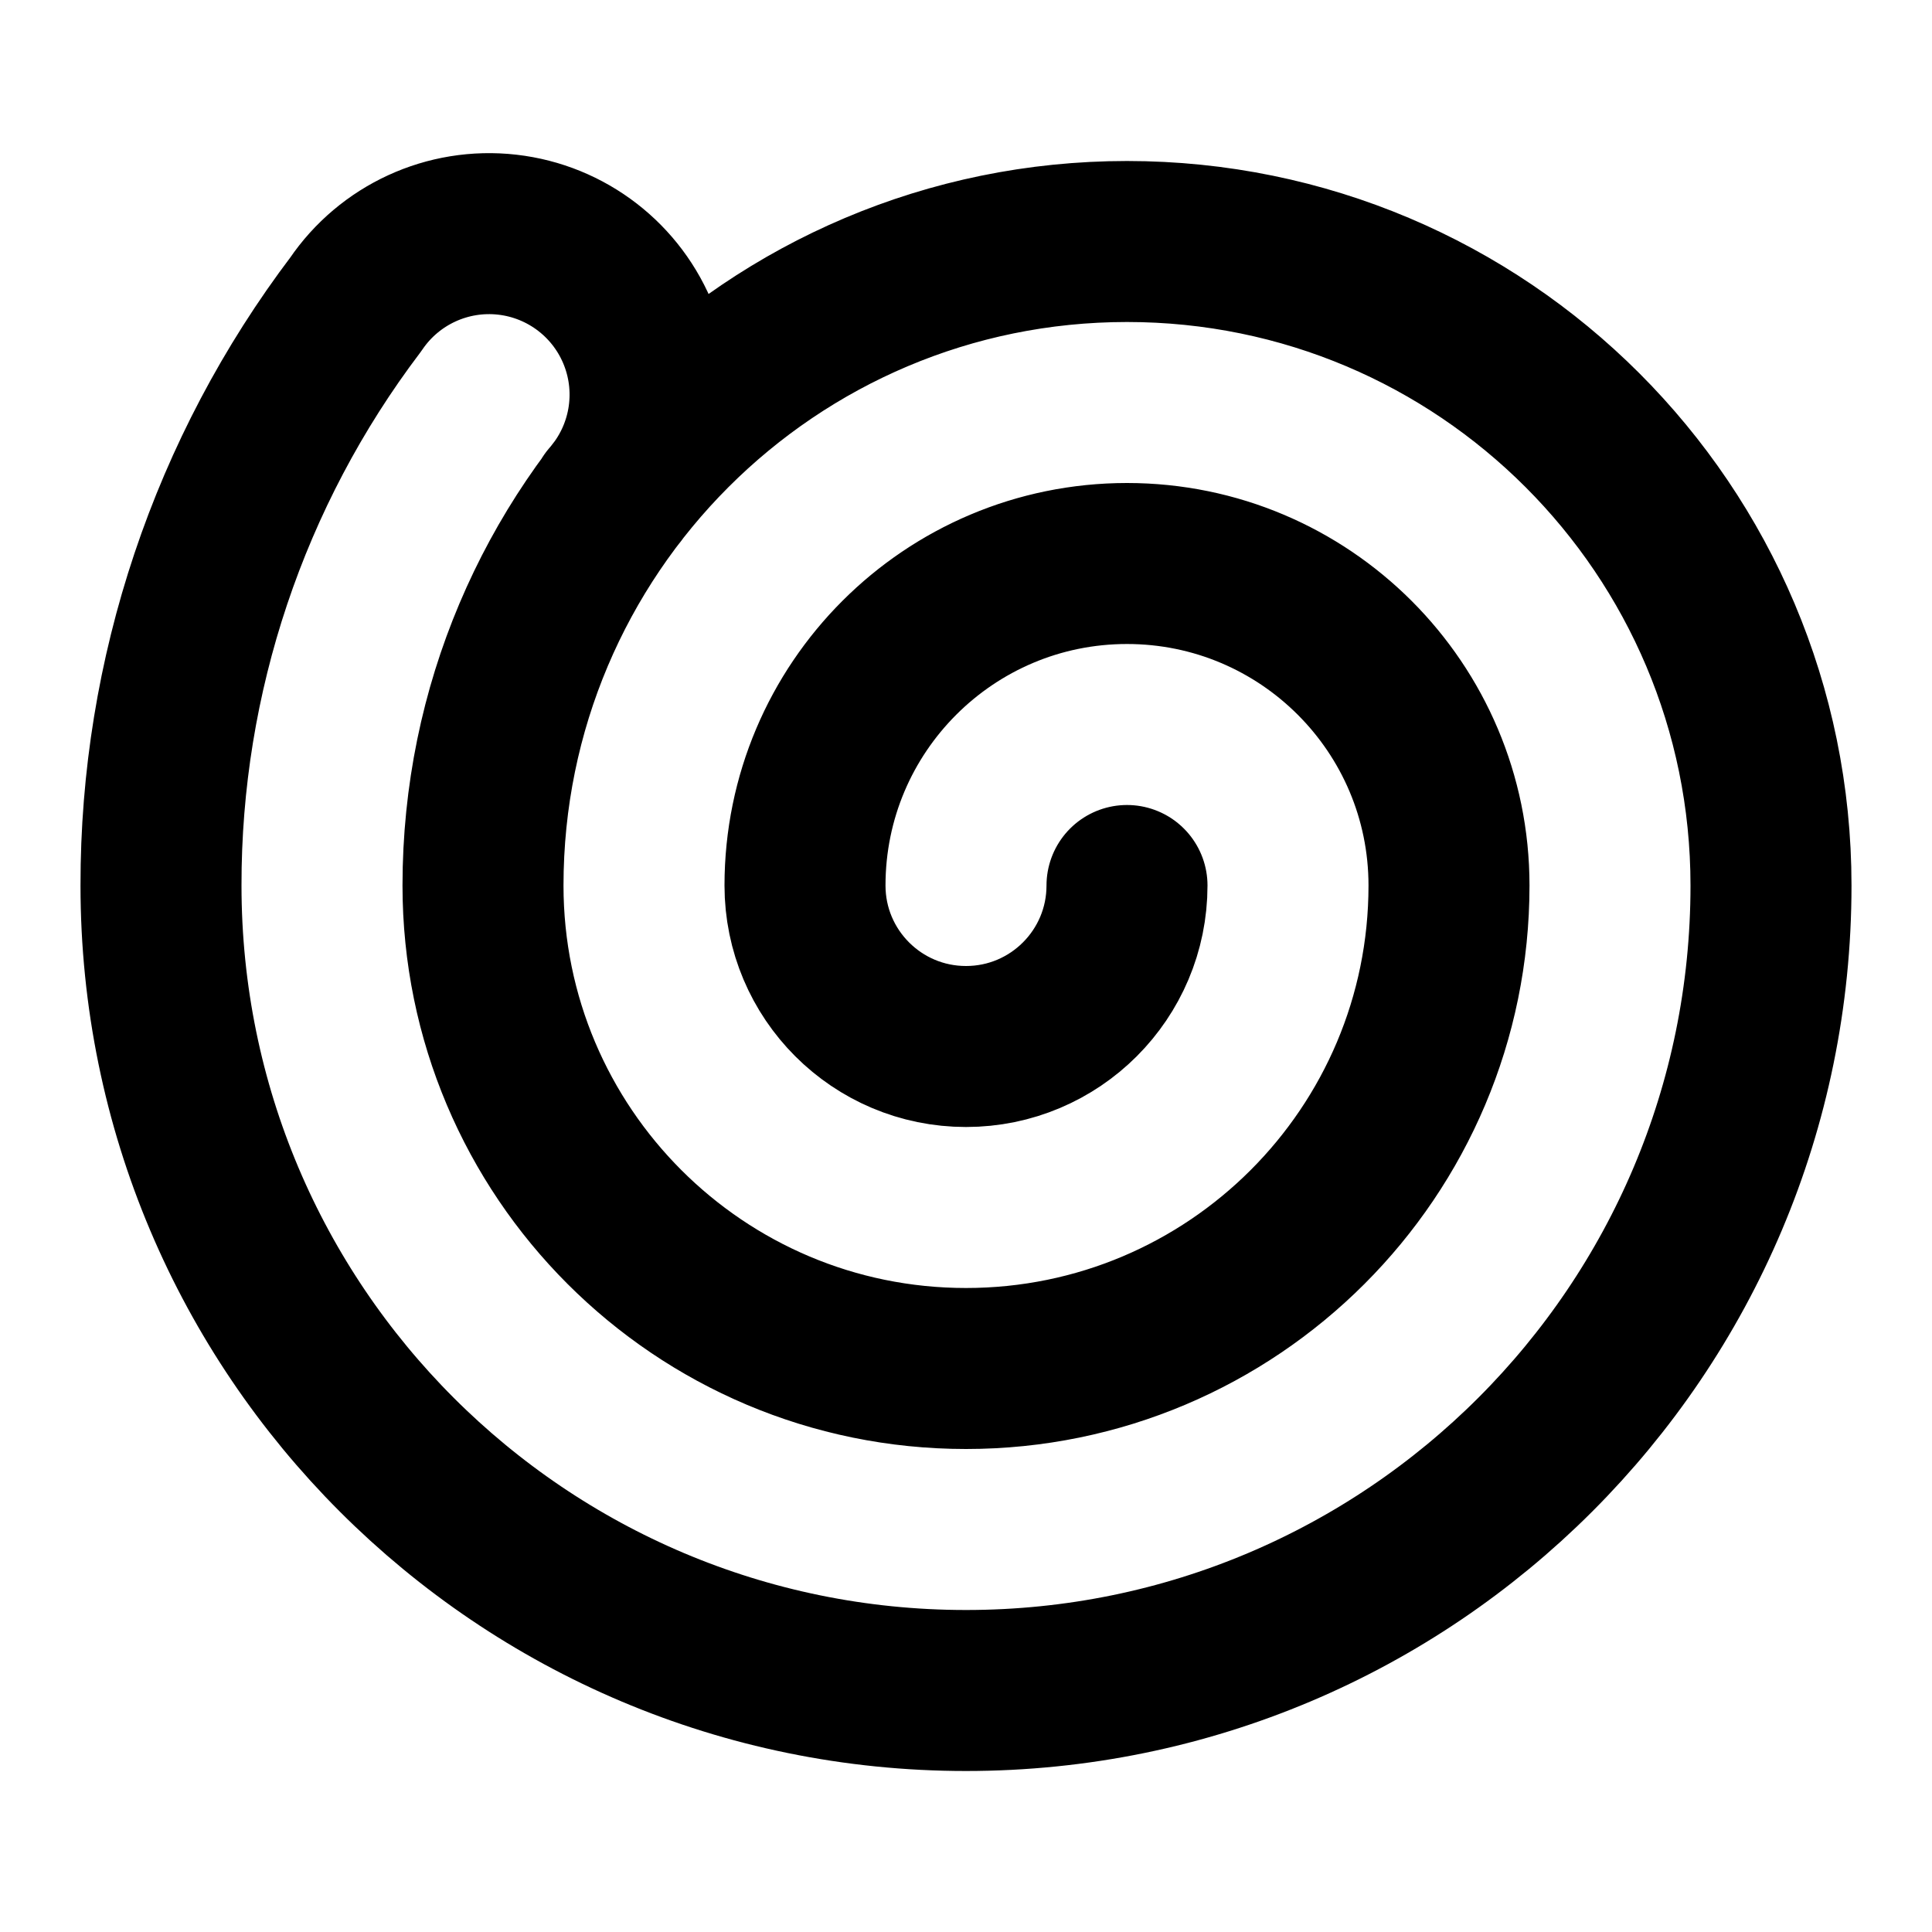
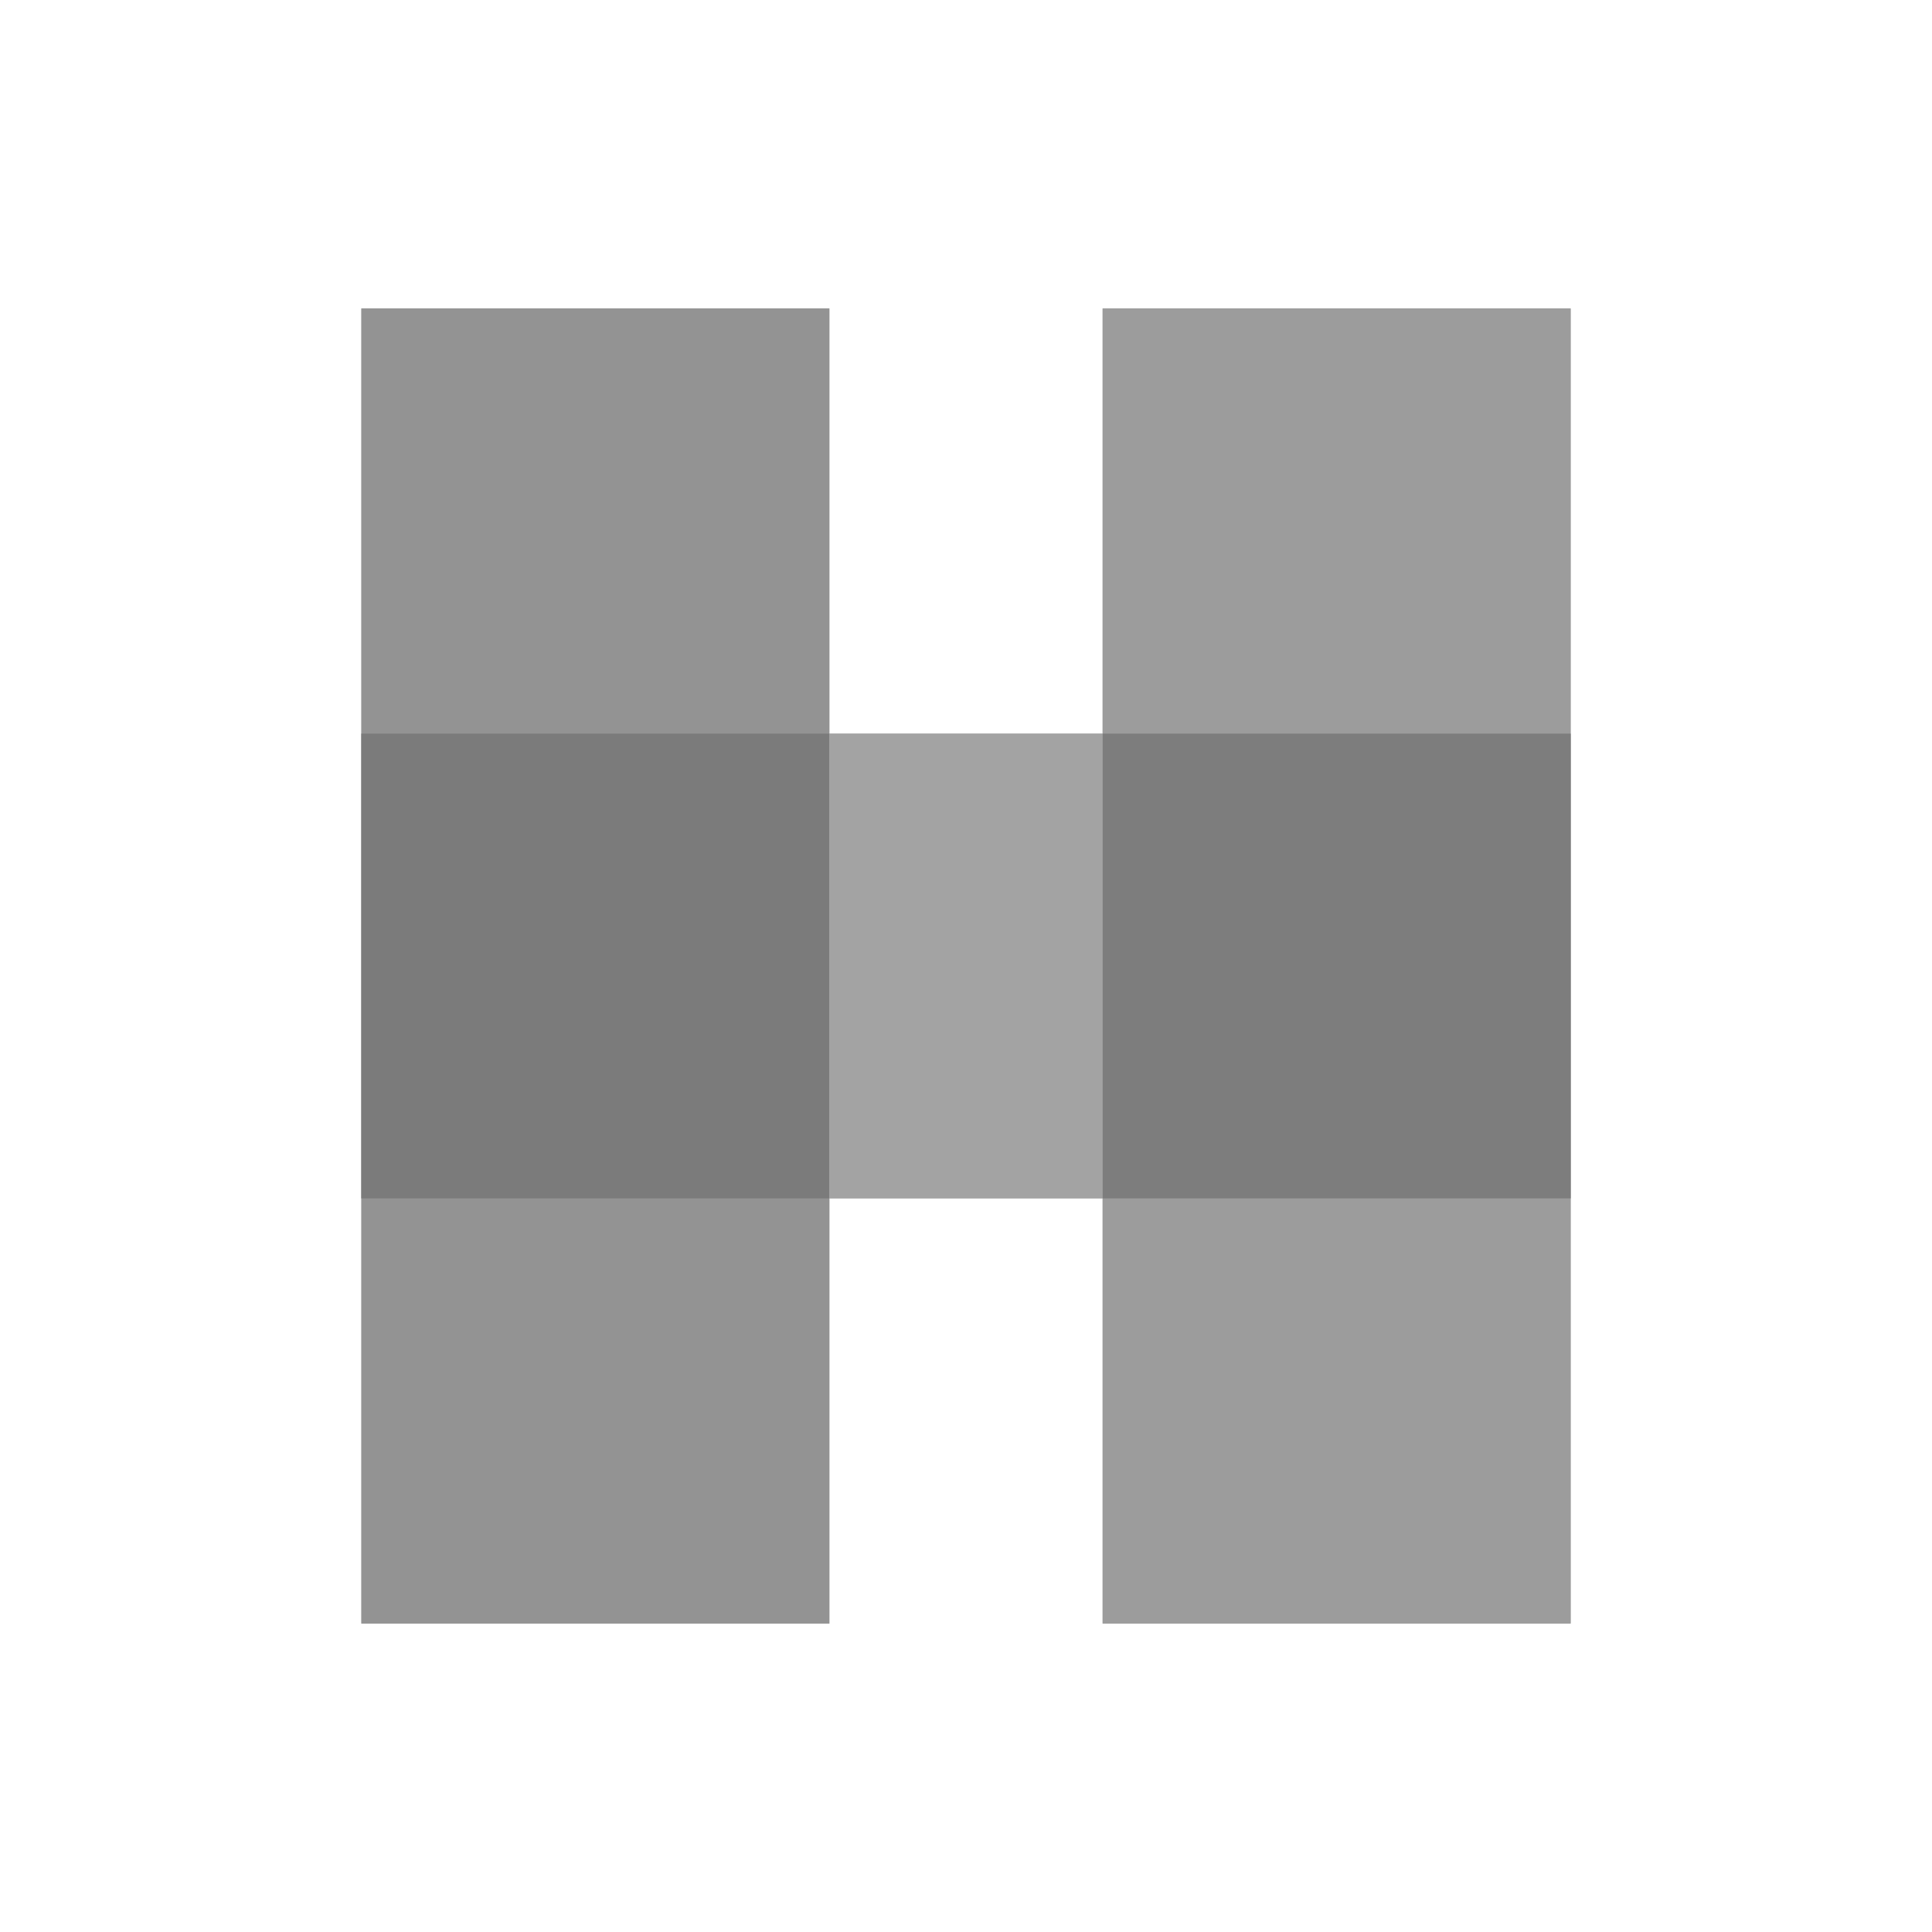
- <svg xmlns="http://www.w3.org/2000/svg" width="24" height="24" viewBox="0 0 24 24" fill="none" stroke="currentColor" stroke-width="2" stroke-linecap="round" stroke-linejoin="round" class="lucide lucide-shell">
-   <path d="M14 11a2 2 0 1 1-4 0 4 4 0 0 1 8 0 6 6 0 0 1-12 0 8 8 0 0 1 16 0 10 10 0 1 1-20 0 11.93 11.93 0 0 1 2.42-7.22 2 2 0 1 1 3.16 2.44" />
+ <svg xmlns="http://www.w3.org/2000/svg" width="120" height="120" viewBox="0 0 120 120" version="1.1" id="svg5" xml:space="preserve">
+   <defs id="defs2">
+     <filter style="color-interpolation-filters:sRGB;" id="filter352" x="0" y="0" width="1" height="1">
+       <feColorMatrix values="0.21 0.72 0.072 -0.09 0 0.21 0.72 0.072 -0.09 0 0.21 0.72 0.072 -0.09 0 0 0 0 1 0 " id="feColorMatrix350" result="fbSourceGraphic" />
+       <feColorMatrix result="fbSourceGraphicAlpha" in="fbSourceGraphic" values="0 0 0 -1 0 0 0 0 -1 0 0 0 0 -1 0 0 0 0 1 0" id="feColorMatrix366" />
+       <feColorMatrix id="feColorMatrix368" values="0.21 0.72 0.072 0.01 0 0.21 0.72 0.072 0.01 0 0.21 0.72 0.072 0.01 0 0 0 0 1 0 " in="fbSourceGraphic" result="fbSourceGraphic" />
+       <feColorMatrix result="fbSourceGraphicAlpha" in="fbSourceGraphic" values="0 0 0 -1 0 0 0 0 -1 0 0 0 0 -1 0 0 0 0 1 0" id="feColorMatrix397" />
+       <feColorMatrix id="feColorMatrix399" values="0.21 0.72 0.072 0.41 0 0.21 0.72 0.072 0.41 0 0.21 0.72 0.072 0.41 0 0 0 0 1 0 " in="fbSourceGraphic" />
+     </filter>
+   </defs>
+   <g id="layer1">
+     <g id="g5223" transform="translate(-0.1756992)" style="filter:url(#filter352)">
+       <rect style="fill:#5828cb;fill-opacity:1;stroke:none;stroke-width:2.575;stroke-linecap:round;stroke-linejoin:round;stroke-miterlimit:4.5" id="rect1634-7" width="29.069" height="81.68" x="22.621" y="19.16" />
+       <rect style="fill:#bd2827;fill-opacity:1;stroke:none;stroke-width:2.575;stroke-linecap:round;stroke-linejoin:round;stroke-miterlimit:4.5" id="rect1634-7-5" width="29.069" height="81.68" x="68.662" y="19.16" />
+       <rect style="fill:#440ccc;fill-opacity:1;stroke:none;stroke-width:2;stroke-linecap:round;stroke-linejoin:round;stroke-miterlimit:4.5" id="rect4037" width="29.069" height="28.864" x="22.621" y="45.568" />
+       <rect style="fill:#663bca;fill-opacity:1;stroke:none;stroke-width:2;stroke-linecap:round;stroke-linejoin:round;stroke-miterlimit:4.5" id="rect4041" width="16.972" height="28.864" x="51.69" y="45.568" ry="0" />
+       <rect style="fill:#620c9b;fill-opacity:1;stroke:none;stroke-width:2;stroke-linecap:round;stroke-linejoin:round;stroke-miterlimit:4.5" id="rect4043" width="29.069" height="28.864" x="68.662" y="45.568" />
+     </g>
+   </g>
</svg>
